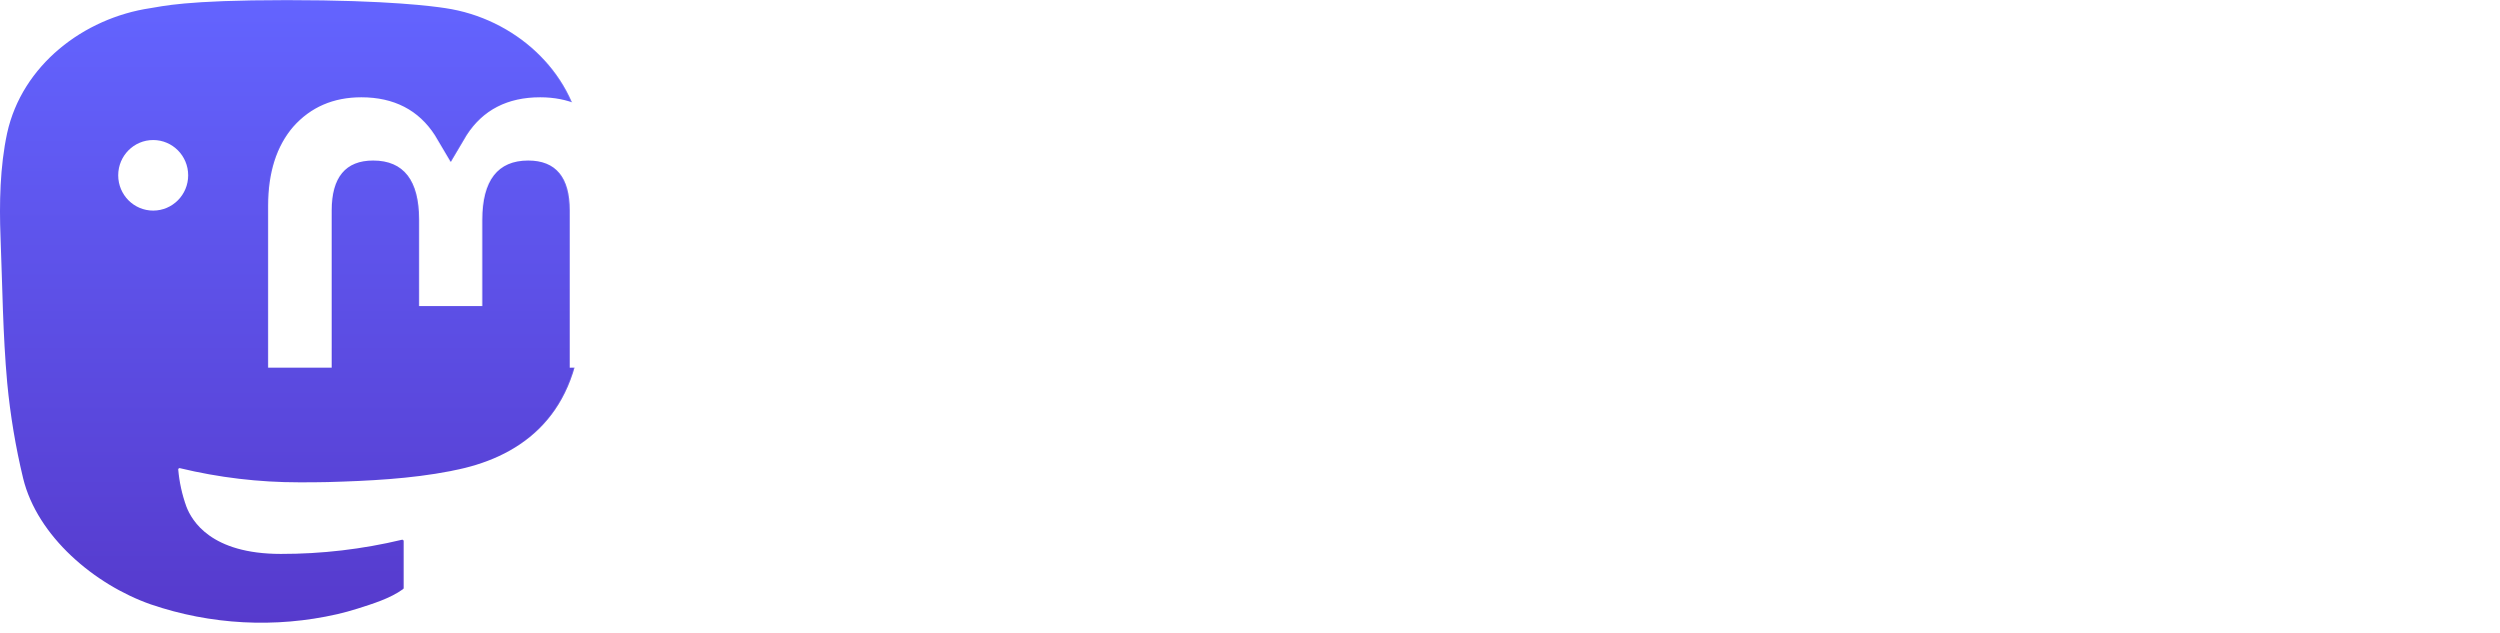
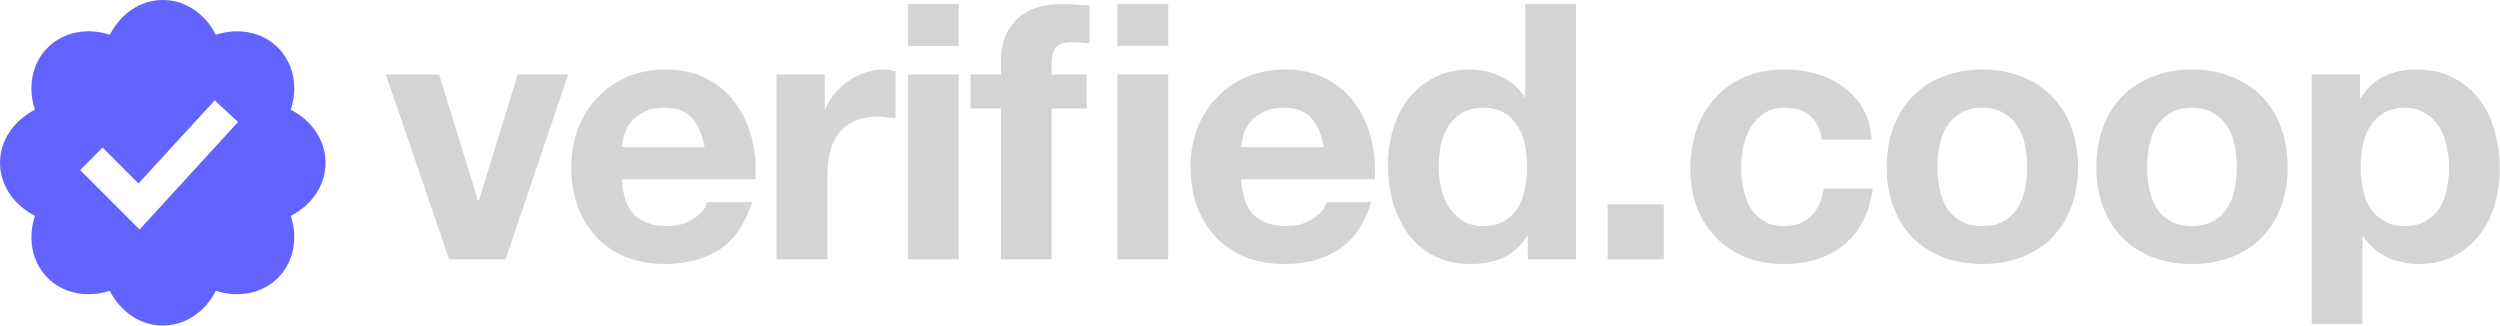
- <svg xmlns="http://www.w3.org/2000/svg" xmlns:xlink="http://www.w3.org/1999/xlink" width="261" height="66" viewBox="0 0 261 66" fill="none">
+ <svg xmlns="http://www.w3.org/2000/svg" xmlns:xlink="http://www.w3.org/1999/xlink" width="837" height="109" viewBox="0 0 837 109" fill="none">
  <symbol id="logo-symbol-wordmark">
-     <path d="M60.754 14.403C59.814 7.419 53.727 1.916 46.512 0.849C45.294 0.669 40.682 0.013 29.997 0.013H29.918C19.23 0.013 16.937 0.669 15.72 0.849C8.705 1.886 2.299 6.832 0.745 13.898C-0.003 17.378 -0.083 21.237 0.056 24.776C0.254 29.851 0.293 34.918 0.753 39.973C1.072 43.331 1.628 46.661 2.417 49.941C3.894 55.997 9.875 61.037 15.734 63.093C22.008 65.237 28.754 65.593 35.218 64.121C35.929 63.956 36.632 63.764 37.325 63.545C38.897 63.046 40.738 62.487 42.091 61.507C42.11 61.493 42.125 61.475 42.136 61.455C42.147 61.434 42.153 61.412 42.153 61.389V56.49C42.153 56.469 42.148 56.447 42.138 56.428C42.129 56.409 42.115 56.392 42.098 56.379C42.081 56.365 42.061 56.356 42.04 56.351C42.019 56.346 41.997 56.347 41.976 56.351C37.834 57.341 33.59 57.836 29.332 57.829C22.005 57.829 20.034 54.351 19.469 52.904C19.016 51.653 18.727 50.348 18.612 49.022C18.611 49 18.615 48.977 18.624 48.957C18.633 48.937 18.647 48.919 18.664 48.904C18.682 48.89 18.702 48.88 18.724 48.876C18.745 48.871 18.768 48.871 18.79 48.877C22.862 49.859 27.037 50.355 31.227 50.354C32.234 50.354 33.239 50.354 34.246 50.328C38.46 50.209 42.901 49.994 47.047 49.184C47.15 49.164 47.253 49.146 47.342 49.119C53.881 47.864 60.104 43.923 60.736 33.943C60.76 33.55 60.819 29.828 60.819 29.42C60.822 28.035 61.265 19.591 60.754 14.403Z" fill="url(#paint0_linear_89_11)" />
-     <path d="M12.344 18.303C12.344 16.267 13.978 14.619 15.997 14.619C18.016 14.619 19.65 16.267 19.65 18.303C19.65 20.34 18.016 21.987 15.997 21.987C13.978 21.987 12.344 20.34 12.344 18.303Z" fill="currentColor" />
-     <path d="M66.148 21.468V38.384H59.499V21.974C59.499 18.511 58.058 16.76 55.164 16.76C51.975 16.76 50.367 18.848 50.367 22.96V31.95H43.769V22.96C43.769 18.835 42.174 16.76 38.971 16.76C36.09 16.76 34.637 18.511 34.637 21.974V38.384H28V21.468C28 18.018 28.875 15.268 30.624 13.231C32.437 11.195 34.804 10.157 37.736 10.157C41.132 10.157 43.717 11.48 45.415 14.114L47.074 16.915L48.733 14.114C50.431 11.48 53.004 10.157 56.412 10.157C59.344 10.157 61.711 11.195 63.525 13.231C65.274 15.268 66.148 18.005 66.148 21.468ZM89.03 29.874C90.406 28.409 91.062 26.579 91.062 24.361C91.062 22.143 90.406 20.301 89.03 18.9C87.705 17.434 86.033 16.734 84.001 16.734C81.969 16.734 80.296 17.434 78.972 18.9C77.647 20.301 76.991 22.143 76.991 24.361C76.991 26.579 77.647 28.422 78.972 29.874C80.296 31.275 81.969 31.989 84.001 31.989C86.033 31.989 87.705 31.288 89.03 29.874ZM91.062 10.832H97.609V37.891H91.062V34.7C89.081 37.346 86.342 38.656 82.779 38.656C79.216 38.656 76.477 37.307 74.046 34.544C71.653 31.781 70.444 28.37 70.444 24.374C70.444 20.379 71.666 17.019 74.046 14.256C76.489 11.493 79.383 10.092 82.779 10.092C86.174 10.092 89.081 11.389 91.062 14.036V10.845V10.832ZM119.654 23.868C121.583 25.334 122.548 27.384 122.496 29.978C122.496 32.741 121.532 34.907 119.551 36.412C117.57 37.878 115.178 38.63 112.284 38.63C107.049 38.63 103.499 36.464 101.621 32.196L107.306 28.785C108.065 31.107 109.737 32.3 112.284 32.3C114.625 32.3 115.782 31.548 115.782 29.978C115.782 28.837 114.265 27.812 111.165 27.008C109.995 26.683 109.03 26.359 108.271 26.087C107.204 25.659 106.29 25.166 105.532 24.569C103.654 23.103 102.689 21.157 102.689 18.667C102.689 16.02 103.602 13.906 105.429 12.388C107.306 10.819 109.596 10.066 112.335 10.066C116.709 10.066 119.898 11.96 121.982 15.8L116.4 19.043C115.59 17.201 114.213 16.28 112.335 16.28C110.355 16.28 109.39 17.032 109.39 18.498C109.39 19.64 110.908 20.664 114.008 21.468C116.4 22.013 118.278 22.818 119.641 23.855L119.654 23.868ZM140.477 17.538H134.741V28.798C134.741 30.147 135.255 30.964 136.22 31.34C136.927 31.613 138.355 31.665 140.49 31.561V37.891C136.079 38.436 132.876 37.995 130.998 36.542C129.12 35.141 128.207 32.534 128.207 28.811V17.538H123.795V10.832H128.207V5.37L134.754 3.256V10.832H140.49V17.538H140.477ZM161.352 29.719C162.677 28.318 163.333 26.528 163.333 24.361C163.333 22.195 162.677 20.418 161.352 19.004C160.027 17.603 158.407 16.889 156.426 16.889C154.445 16.889 152.825 17.59 151.5 19.004C150.227 20.47 149.571 22.247 149.571 24.361C149.571 26.476 150.227 28.253 151.5 29.719C152.825 31.12 154.445 31.833 156.426 31.833C158.407 31.833 160.027 31.133 161.352 29.719ZM146.883 34.531C144.297 31.768 143.024 28.422 143.024 24.361C143.024 20.301 144.297 17.006 146.883 14.243C149.468 11.48 152.67 10.079 156.426 10.079C160.182 10.079 163.384 11.48 165.97 14.243C168.555 17.006 169.88 20.418 169.88 24.361C169.88 28.305 168.555 31.768 165.97 34.531C163.384 37.294 160.233 38.643 156.426 38.643C152.619 38.643 149.468 37.294 146.883 34.531ZM191.771 29.874C193.095 28.409 193.751 26.579 193.751 24.361C193.751 22.143 193.095 20.301 191.771 18.9C190.446 17.434 188.774 16.734 186.742 16.734C184.709 16.734 183.037 17.434 181.661 18.9C180.336 20.301 179.68 22.143 179.68 24.361C179.68 26.579 180.336 28.422 181.661 29.874C183.037 31.275 184.761 31.989 186.742 31.989C188.722 31.989 190.446 31.288 191.771 29.874ZM193.751 0H200.298V37.891H193.751V34.7C191.822 37.346 189.082 38.656 185.52 38.656C181.957 38.656 179.179 37.307 176.735 34.544C174.343 31.781 173.134 28.37 173.134 24.374C173.134 20.379 174.356 17.019 176.735 14.256C179.166 11.493 182.111 10.092 185.52 10.092C188.928 10.092 191.822 11.389 193.751 14.036V0.013V0ZM223.308 29.706C224.633 28.305 225.289 26.515 225.289 24.348C225.289 22.182 224.633 20.405 223.308 18.991C221.983 17.59 220.363 16.877 218.382 16.877C216.401 16.877 214.78 17.577 213.456 18.991C212.182 20.457 211.526 22.234 211.526 24.348C211.526 26.463 212.182 28.24 213.456 29.706C214.78 31.107 216.401 31.82 218.382 31.82C220.363 31.82 221.983 31.12 223.308 29.706ZM208.838 34.518C206.253 31.755 204.98 28.409 204.98 24.348C204.98 20.288 206.253 16.993 208.838 14.23C211.424 11.467 214.626 10.066 218.382 10.066C222.137 10.066 225.34 11.467 227.925 14.23C230.511 16.993 231.835 20.405 231.835 24.348C231.835 28.292 230.511 31.755 227.925 34.518C225.34 37.281 222.189 38.63 218.382 38.63C214.575 38.63 211.424 37.281 208.838 34.518ZM260.17 21.261V37.878H253.623V22.13C253.623 20.34 253.173 18.991 252.247 17.966C251.385 17.045 250.164 16.565 248.594 16.565C244.89 16.565 243.012 18.783 243.012 23.272V37.878H236.466V10.832H243.012V13.867C244.581 11.325 247.077 10.079 250.575 10.079C253.366 10.079 255.656 11.052 257.431 13.05C259.257 15.047 260.17 17.759 260.17 21.274" fill="currentColor" />
-     <defs>
-       <linearGradient id="paint0_linear_89_11" x1="30.5" y1="0.013" x2="30.5" y2="65.013" gradientUnits="userSpaceOnUse">
-         <stop stop-color="#6364FF" />
-         <stop offset="1" stop-color="#563ACC" />
-       </linearGradient>
-     </defs>
+     <path d="M169.278 86.826L190.227 24.937H173.348L160.3 67.194H160.06L147.012 24.937H129.176L150.364 86.826H169.278Z" fill="#D4D4D4" />
+     <path d="M235.899 49.237H208.246C208.326 48.04 208.566 46.684 208.965 45.167C209.443 43.651 210.202 42.215 211.239 40.858C212.356 39.501 213.793 38.384 215.549 37.506C217.384 36.548 219.658 36.069 222.372 36.069C226.522 36.069 229.594 37.187 231.589 39.421C233.664 41.656 235.101 44.928 235.899 49.237ZM208.246 60.011H252.897C253.217 55.223 252.817 50.634 251.7 46.245C250.583 41.855 248.747 37.945 246.194 34.513C243.72 31.082 240.528 28.368 236.617 26.373C232.707 24.298 228.118 23.261 222.851 23.261C218.142 23.261 213.833 24.099 209.922 25.775C206.092 27.451 202.78 29.765 199.987 32.718C197.193 35.591 195.039 39.022 193.522 43.013C192.006 47.003 191.248 51.312 191.248 55.941C191.248 60.729 191.966 65.118 193.403 69.109C194.919 73.099 197.034 76.531 199.747 79.404C202.461 82.277 205.772 84.511 209.683 86.107C213.593 87.624 217.983 88.382 222.851 88.382C229.874 88.382 235.859 86.786 240.807 83.593C245.755 80.401 249.426 75.094 251.82 67.672H236.856C236.298 69.588 234.782 71.423 232.308 73.179C229.834 74.855 226.881 75.693 223.449 75.693C218.661 75.693 214.99 74.456 212.436 71.982C209.882 69.508 208.486 65.518 208.246 60.011Z" fill="#D4D4D4" />
+     <path d="M259.986 24.937V86.826H276.985V58.934C276.985 56.141 277.264 53.547 277.823 51.153C278.381 48.758 279.299 46.684 280.576 44.928C281.933 43.092 283.688 41.656 285.843 40.618C287.998 39.581 290.631 39.062 293.744 39.062C294.781 39.062 295.859 39.142 296.976 39.302C298.093 39.381 299.051 39.501 299.849 39.661V23.859C298.492 23.46 297.255 23.261 296.138 23.261C293.983 23.261 291.908 23.58 289.913 24.218C287.918 24.857 286.043 25.775 284.287 26.972C282.531 28.089 280.975 29.486 279.618 31.162C278.262 32.758 277.184 34.513 276.386 36.429H276.147V24.937H259.986Z" fill="#D4D4D4" />
+     <path d="M320.998 15.36V1.354H303.999V15.36H320.998ZM303.999 24.937V86.826H320.998V24.937H303.999Z" fill="#D4D4D4" />
+     <path d="M335.101 36.309V86.826H352.099V36.309H363.831V24.937H352.099V21.226C352.099 18.672 352.578 16.876 353.536 15.839C354.573 14.722 356.249 14.163 358.564 14.163C360.718 14.163 362.793 14.283 364.788 14.522V1.833C363.352 1.753 361.875 1.674 360.359 1.594C358.843 1.434 357.327 1.354 355.81 1.354C348.867 1.354 343.68 3.11 340.248 6.621C336.817 10.133 335.101 14.642 335.101 20.148V24.937H324.926V36.309H335.101ZM374.126 24.937V86.826H391.124V24.937H374.126ZM391.124 15.36V1.354H374.126V15.36H391.124Z" fill="#D4D4D4" />
+     <path d="M443.236 49.237H415.584C415.663 48.04 415.903 46.684 416.302 45.167C416.781 43.651 417.539 42.215 418.576 40.858C419.694 39.501 421.13 38.384 422.886 37.506C424.721 36.548 426.996 36.069 429.709 36.069C433.859 36.069 436.931 37.187 438.927 39.421C441.002 41.656 442.438 44.928 443.236 49.237ZM415.584 60.011H460.235C460.554 55.223 460.155 50.634 459.037 46.245C457.92 41.855 456.085 37.945 453.531 34.513C451.057 31.082 447.865 28.368 443.954 26.373C440.044 24.298 435.455 23.261 430.188 23.261C425.479 23.261 421.17 24.099 417.26 25.775C413.429 27.451 410.117 29.765 407.324 32.718C404.531 35.591 402.376 39.022 400.86 43.013C399.343 47.003 398.585 51.312 398.585 55.941C398.585 60.729 399.303 65.118 400.74 69.109C402.256 73.099 404.371 76.531 407.084 79.404C409.798 82.277 413.11 84.511 417.02 86.107C420.931 87.624 425.32 88.382 430.188 88.382C437.211 88.382 443.196 86.786 448.144 83.593C453.092 80.401 456.763 75.094 459.157 67.672H444.194C443.635 69.588 442.119 71.423 439.645 73.179C437.171 74.855 434.218 75.693 430.786 75.693C425.998 75.693 422.327 74.456 419.773 71.982C417.22 69.508 415.823 65.518 415.584 60.011Z" fill="#D4D4D4" />
+     <path d="M511.256 55.702C511.256 58.255 511.017 60.729 510.538 63.123C510.059 65.518 509.261 67.672 508.144 69.588C507.026 71.423 505.51 72.9 503.595 74.017C501.759 75.134 499.445 75.693 496.652 75.693C494.018 75.693 491.744 75.134 489.829 74.017C487.993 72.82 486.437 71.303 485.16 69.468C483.963 67.553 483.085 65.398 482.526 63.004C481.968 60.61 481.688 58.215 481.688 55.821C481.688 53.267 481.928 50.833 482.407 48.519C482.965 46.125 483.803 44.01 484.92 42.175C486.118 40.339 487.674 38.863 489.589 37.745C491.504 36.628 493.859 36.069 496.652 36.069C499.445 36.069 501.759 36.628 503.595 37.745C505.43 38.863 506.907 40.339 508.024 42.175C509.221 43.93 510.059 46.005 510.538 48.399C511.017 50.714 511.256 53.148 511.256 55.702ZM511.496 78.925V86.826H527.656V1.354H510.658V32.478H510.418C508.503 29.446 505.869 27.171 502.518 25.655C499.245 24.059 495.774 23.261 492.103 23.261C487.554 23.261 483.564 24.179 480.132 26.014C476.701 27.77 473.828 30.124 471.513 33.077C469.279 36.03 467.563 39.461 466.366 43.372C465.249 47.202 464.69 51.193 464.69 55.342C464.69 59.652 465.249 63.802 466.366 67.792C467.563 71.782 469.279 75.334 471.513 78.446C473.828 81.479 476.74 83.913 480.252 85.748C483.763 87.504 487.833 88.382 492.462 88.382C496.532 88.382 500.163 87.663 503.355 86.227C506.627 84.711 509.261 82.277 511.256 78.925H511.496Z" fill="#D4D4D4" />
+     <path d="M538.23 68.391V86.826H557.024V68.391H538.23Z" fill="#D4D4D4" />
+     <path d="M609.973 46.724H626.612C626.373 42.733 625.415 39.302 623.739 36.429C622.063 33.476 619.869 31.042 617.155 29.127C614.522 27.131 611.489 25.655 608.058 24.697C604.706 23.74 601.194 23.261 597.523 23.261C592.495 23.261 588.026 24.099 584.116 25.775C580.206 27.451 576.894 29.805 574.18 32.837C571.467 35.79 569.392 39.342 567.955 43.491C566.599 47.561 565.92 51.991 565.92 56.779C565.92 61.408 566.679 65.677 568.195 69.588C569.711 73.418 571.826 76.73 574.539 79.523C577.253 82.317 580.525 84.511 584.355 86.107C588.266 87.624 592.535 88.382 597.164 88.382C605.384 88.382 612.128 86.227 617.395 81.918C622.662 77.608 625.854 71.343 626.971 63.123H610.571C610.013 66.954 608.616 70.027 606.382 72.341C604.227 74.575 601.114 75.693 597.044 75.693C594.411 75.693 592.176 75.094 590.341 73.897C588.505 72.7 587.029 71.184 585.912 69.348C584.874 67.433 584.116 65.318 583.637 63.004C583.158 60.689 582.919 58.415 582.919 56.18C582.919 53.866 583.158 51.552 583.637 49.237C584.116 46.843 584.914 44.688 586.031 42.773C587.228 40.778 588.745 39.182 590.58 37.985C592.416 36.708 594.69 36.069 597.404 36.069C604.666 36.069 608.856 39.621 609.973 46.724Z" fill="#D4D4D4" />
+     <path d="M648.665 55.941C648.665 53.467 648.904 51.033 649.383 48.639C649.862 46.245 650.66 44.13 651.777 42.294C652.974 40.459 654.53 38.982 656.446 37.865C658.361 36.668 660.755 36.069 663.628 36.069C666.501 36.069 668.895 36.668 670.81 37.865C672.806 38.982 674.362 40.459 675.479 42.294C676.676 44.13 677.514 46.245 677.993 48.639C678.472 51.033 678.711 53.467 678.711 55.941C678.711 58.415 678.472 60.849 677.993 63.243C677.514 65.558 676.676 67.672 675.479 69.588C674.362 71.423 672.806 72.9 670.81 74.017C668.895 75.134 666.501 75.693 663.628 75.693C660.755 75.693 658.361 75.134 656.446 74.017C654.53 72.9 652.974 71.423 651.777 69.588C650.66 67.672 649.862 65.558 649.383 63.243C648.904 60.849 648.665 58.415 648.665 55.941ZM631.666 55.941C631.666 60.889 632.424 65.358 633.94 69.348C635.457 73.338 637.612 76.77 640.405 79.643C643.198 82.436 646.55 84.591 650.46 86.107C654.371 87.624 658.76 88.382 663.628 88.382C668.496 88.382 672.885 87.624 676.796 86.107C680.786 84.591 684.178 82.436 686.971 79.643C689.764 76.77 691.919 73.338 693.435 69.348C694.951 65.358 695.71 60.889 695.71 55.941C695.71 50.993 694.951 46.524 693.435 42.534C691.919 38.464 689.764 35.032 686.971 32.239C684.178 29.366 680.786 27.171 676.796 25.655C672.885 24.059 668.496 23.261 663.628 23.261C658.76 23.261 654.371 24.059 650.46 25.655C646.55 27.171 643.198 29.366 640.405 32.239C637.612 35.032 635.457 38.464 633.94 42.534C632.424 46.524 631.666 50.993 631.666 55.941Z" fill="#D4D4D4" />
+     <path d="M718.852 55.941C718.852 53.467 719.092 51.033 719.571 48.639C720.049 46.245 720.848 44.13 721.965 42.294C723.162 40.459 724.718 38.982 726.633 37.865C728.549 36.668 730.943 36.069 733.816 36.069C736.689 36.069 739.083 36.668 740.998 37.865C742.993 38.982 744.55 40.459 745.667 42.294C746.864 44.13 747.702 46.245 748.181 48.639C748.66 51.033 748.899 53.467 748.899 55.941C748.899 58.415 748.66 60.849 748.181 63.243C747.702 65.558 746.864 67.672 745.667 69.588C744.55 71.423 742.993 72.9 740.998 74.017C739.083 75.134 736.689 75.693 733.816 75.693C730.943 75.693 728.549 75.134 726.633 74.017C724.718 72.9 723.162 71.423 721.965 69.588C720.848 67.672 720.049 65.558 719.571 63.243C719.092 60.849 718.852 58.415 718.852 55.941ZM701.854 55.941C701.854 60.889 702.612 65.358 704.128 69.348C705.645 73.338 707.799 76.77 710.593 79.643C713.386 82.436 716.738 84.591 720.648 86.107C724.558 87.624 728.948 88.382 733.816 88.382C738.684 88.382 743.073 87.624 746.984 86.107C750.974 84.591 754.366 82.436 757.159 79.643C759.952 76.77 762.107 73.338 763.623 69.348C765.139 65.358 765.898 60.889 765.898 55.941C765.898 50.993 765.139 46.524 763.623 42.534C762.107 38.464 759.952 35.032 757.159 32.239C754.366 29.366 750.974 27.171 746.984 25.655C743.073 24.059 738.684 23.261 733.816 23.261C728.948 23.261 724.558 24.059 720.648 25.655C716.738 27.171 713.386 29.366 710.593 32.239C707.799 35.032 705.645 38.464 704.128 42.534C702.612 46.524 701.854 50.993 701.854 55.941Z" fill="#D4D4D4" />
+     <path d="M805.201 75.693C802.487 75.693 800.173 75.134 798.258 74.017C796.342 72.9 794.786 71.463 793.589 69.707C792.472 67.872 791.634 65.757 791.075 63.363C790.597 60.969 790.357 58.535 790.357 56.061C790.357 53.507 790.597 51.033 791.075 48.639C791.554 46.245 792.352 44.13 793.47 42.294C794.667 40.459 796.183 38.982 798.018 37.865C799.934 36.668 802.288 36.069 805.081 36.069C807.795 36.069 810.069 36.668 811.905 37.865C813.82 38.982 815.376 40.499 816.573 42.414C817.77 44.249 818.608 46.364 819.087 48.758C819.646 51.153 819.925 53.587 819.925 56.061C819.925 58.535 819.685 60.969 819.207 63.363C818.728 65.757 817.89 67.872 816.693 69.707C815.576 71.463 814.059 72.9 812.144 74.017C810.308 75.134 807.994 75.693 805.201 75.693ZM773.957 24.937V108.493H790.956V79.164H791.195C793.27 82.197 795.904 84.511 799.096 86.107C802.368 87.624 805.919 88.382 809.75 88.382C814.299 88.382 818.249 87.504 821.601 85.748C825.032 83.992 827.866 81.638 830.1 78.685C832.414 75.733 834.13 72.341 835.247 68.51C836.365 64.68 836.923 60.689 836.923 56.539C836.923 52.15 836.365 47.961 835.247 43.97C834.13 39.9 832.414 36.349 830.1 33.316C827.786 30.284 824.873 27.85 821.361 26.014C817.85 24.179 813.66 23.261 808.792 23.261C804.961 23.261 801.45 24.019 798.258 25.535C795.066 27.052 792.432 29.486 790.357 32.837H790.118V24.937H773.957Z" fill="#D4D4D4" />
+     <path d="M109 54.5C109 46.897 104.321 40.303 97.356 36.741C99.802 29.35 98.419 21.322 93.049 15.951C87.678 10.581 79.65 9.199 72.259 11.644C68.75 4.679 62.103 0 54.5 0C46.897 0 40.303 4.679 36.794 11.644C29.35 9.199 21.322 10.581 15.951 15.951C10.581 21.322 9.252 29.35 11.698 36.741C4.732 40.303 0 46.897 0 54.5C0 62.103 4.732 68.697 11.698 72.259C9.252 79.65 10.581 87.678 15.951 93.049C21.322 98.419 29.35 99.748 36.741 97.356C40.303 104.321 46.897 109 54.5 109C62.103 109 68.75 104.321 72.259 97.356C79.65 99.748 87.678 98.419 93.049 93.049C98.419 87.678 99.802 79.65 97.356 72.259C104.321 68.697 109 62.103 109 54.5ZM46.737 76.832L26.851 56.946L34.348 49.396L46.365 61.412L71.887 33.604L79.703 40.835L46.737 76.832Z" fill="#6364FF" />
  </symbol>
  <use xlink:href="#logo-symbol-wordmark" style="color:#fff" />
</svg>
